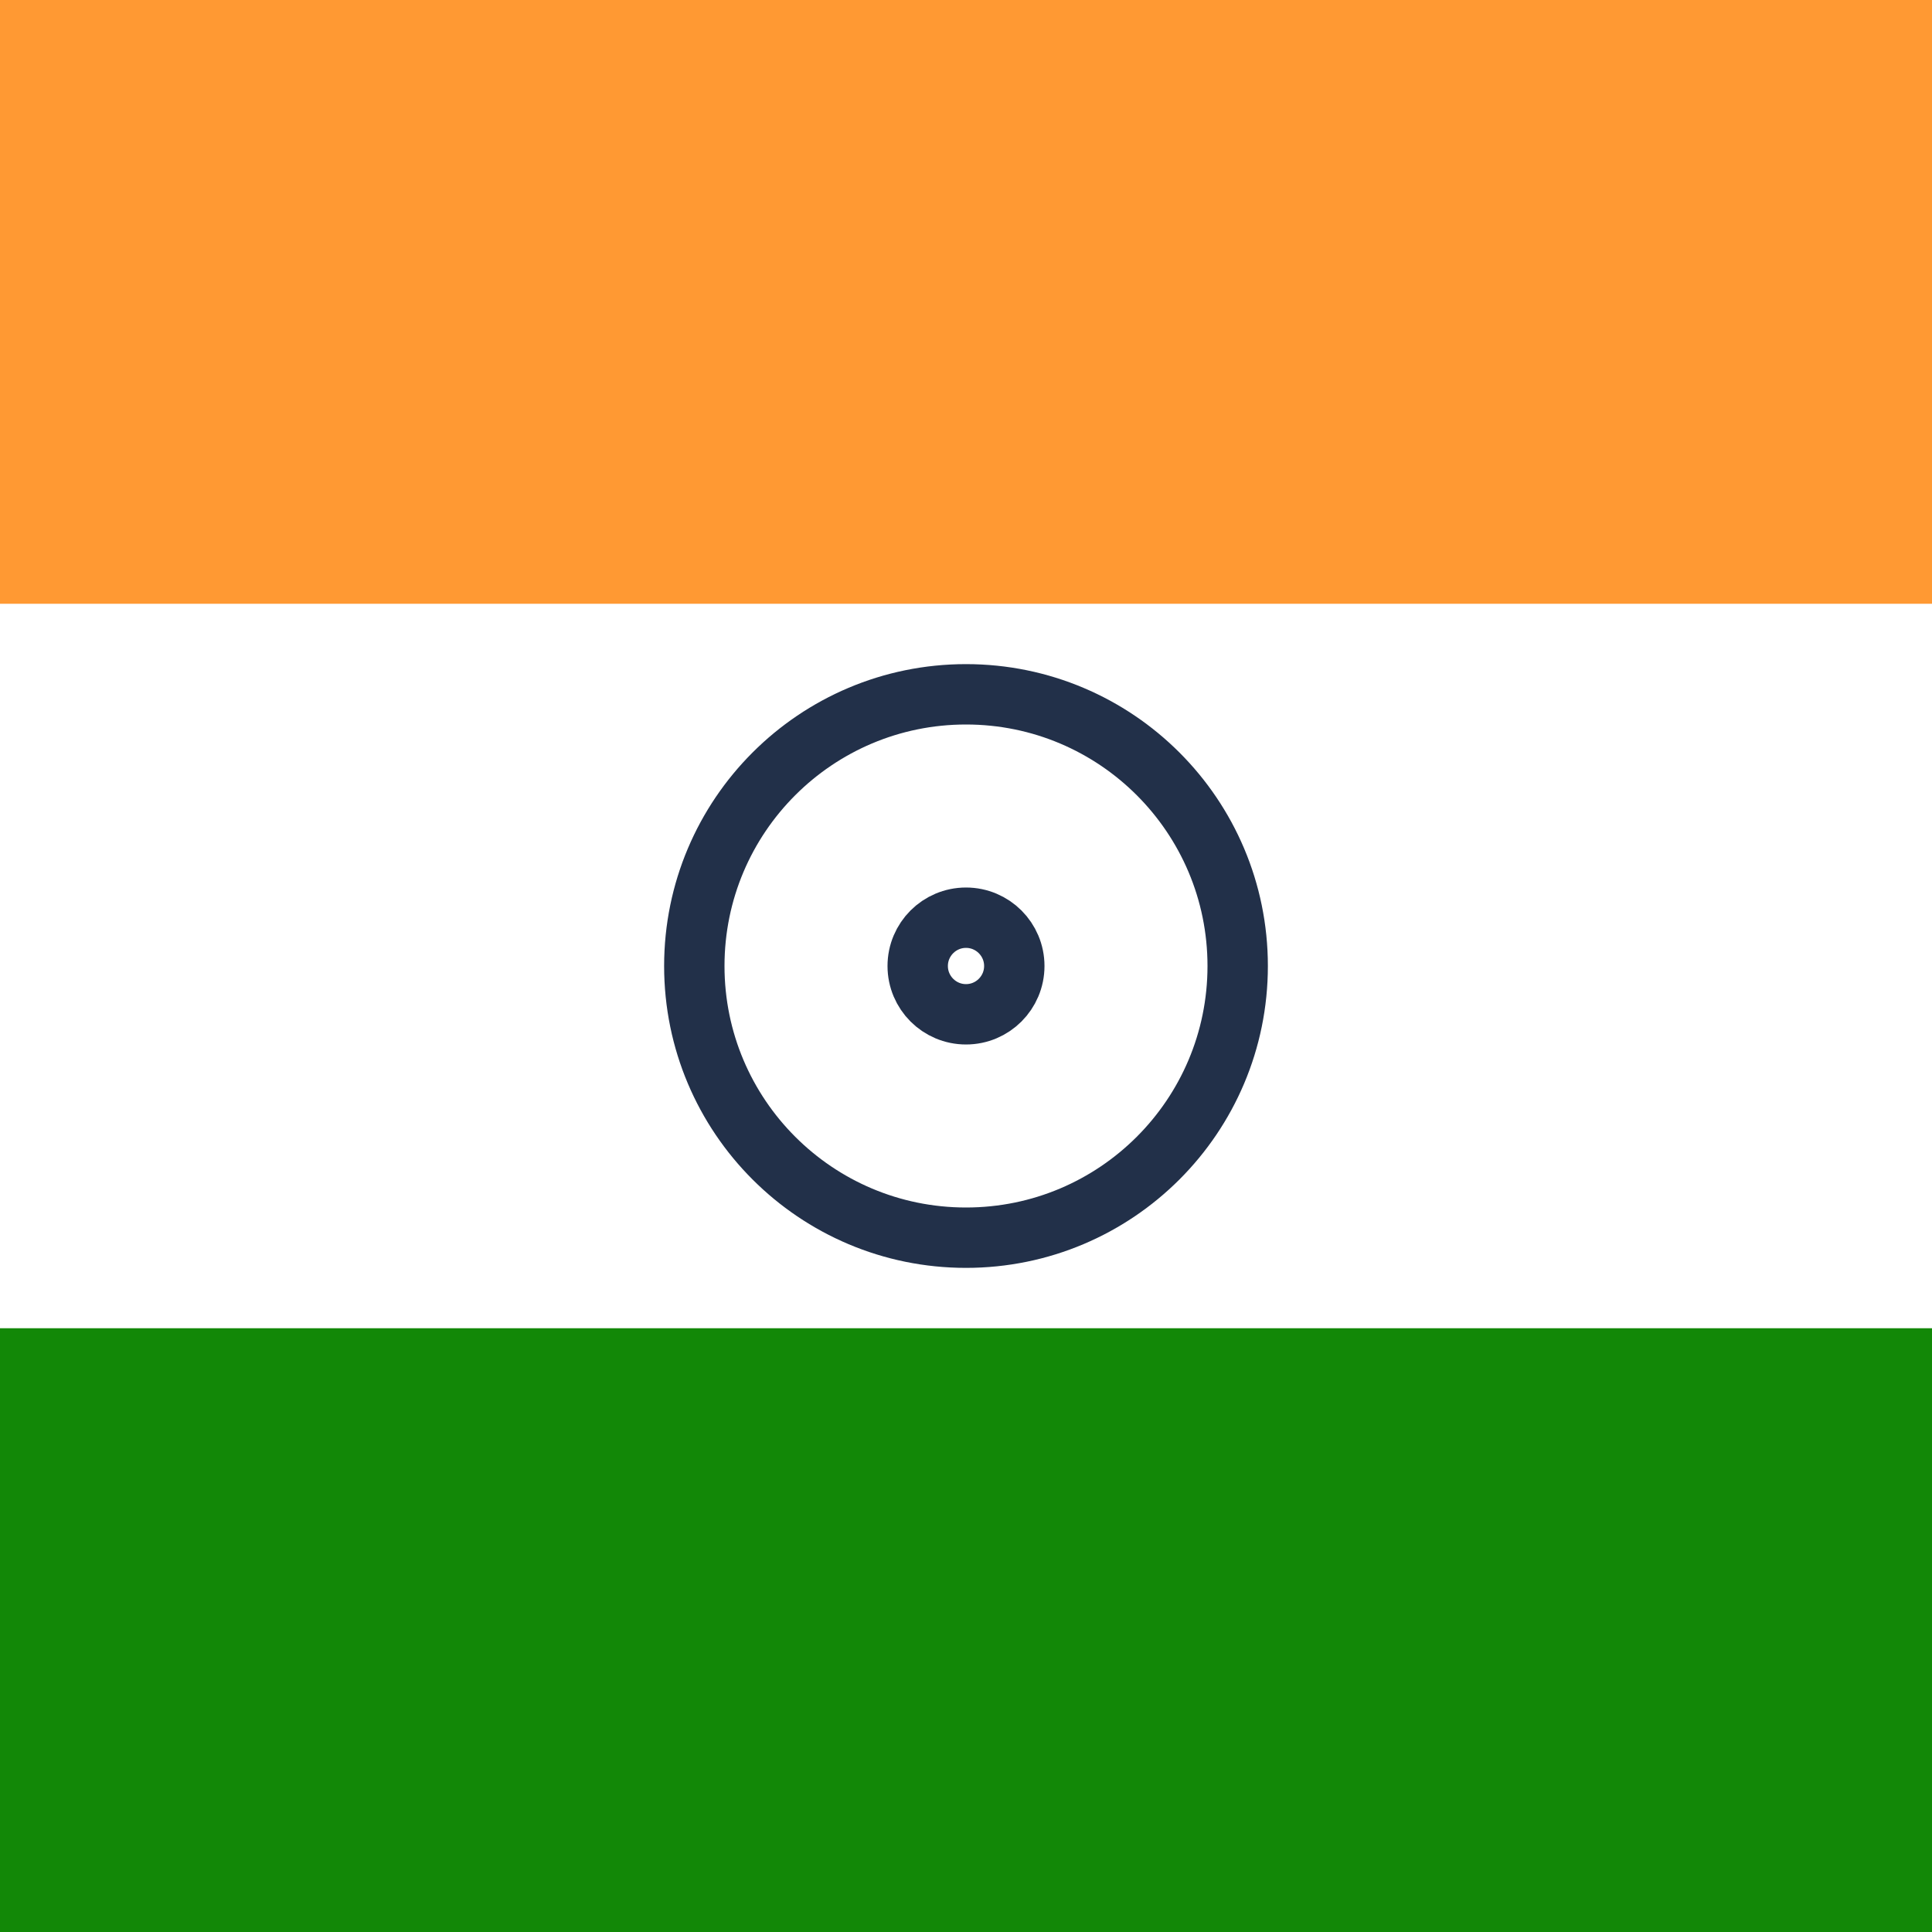
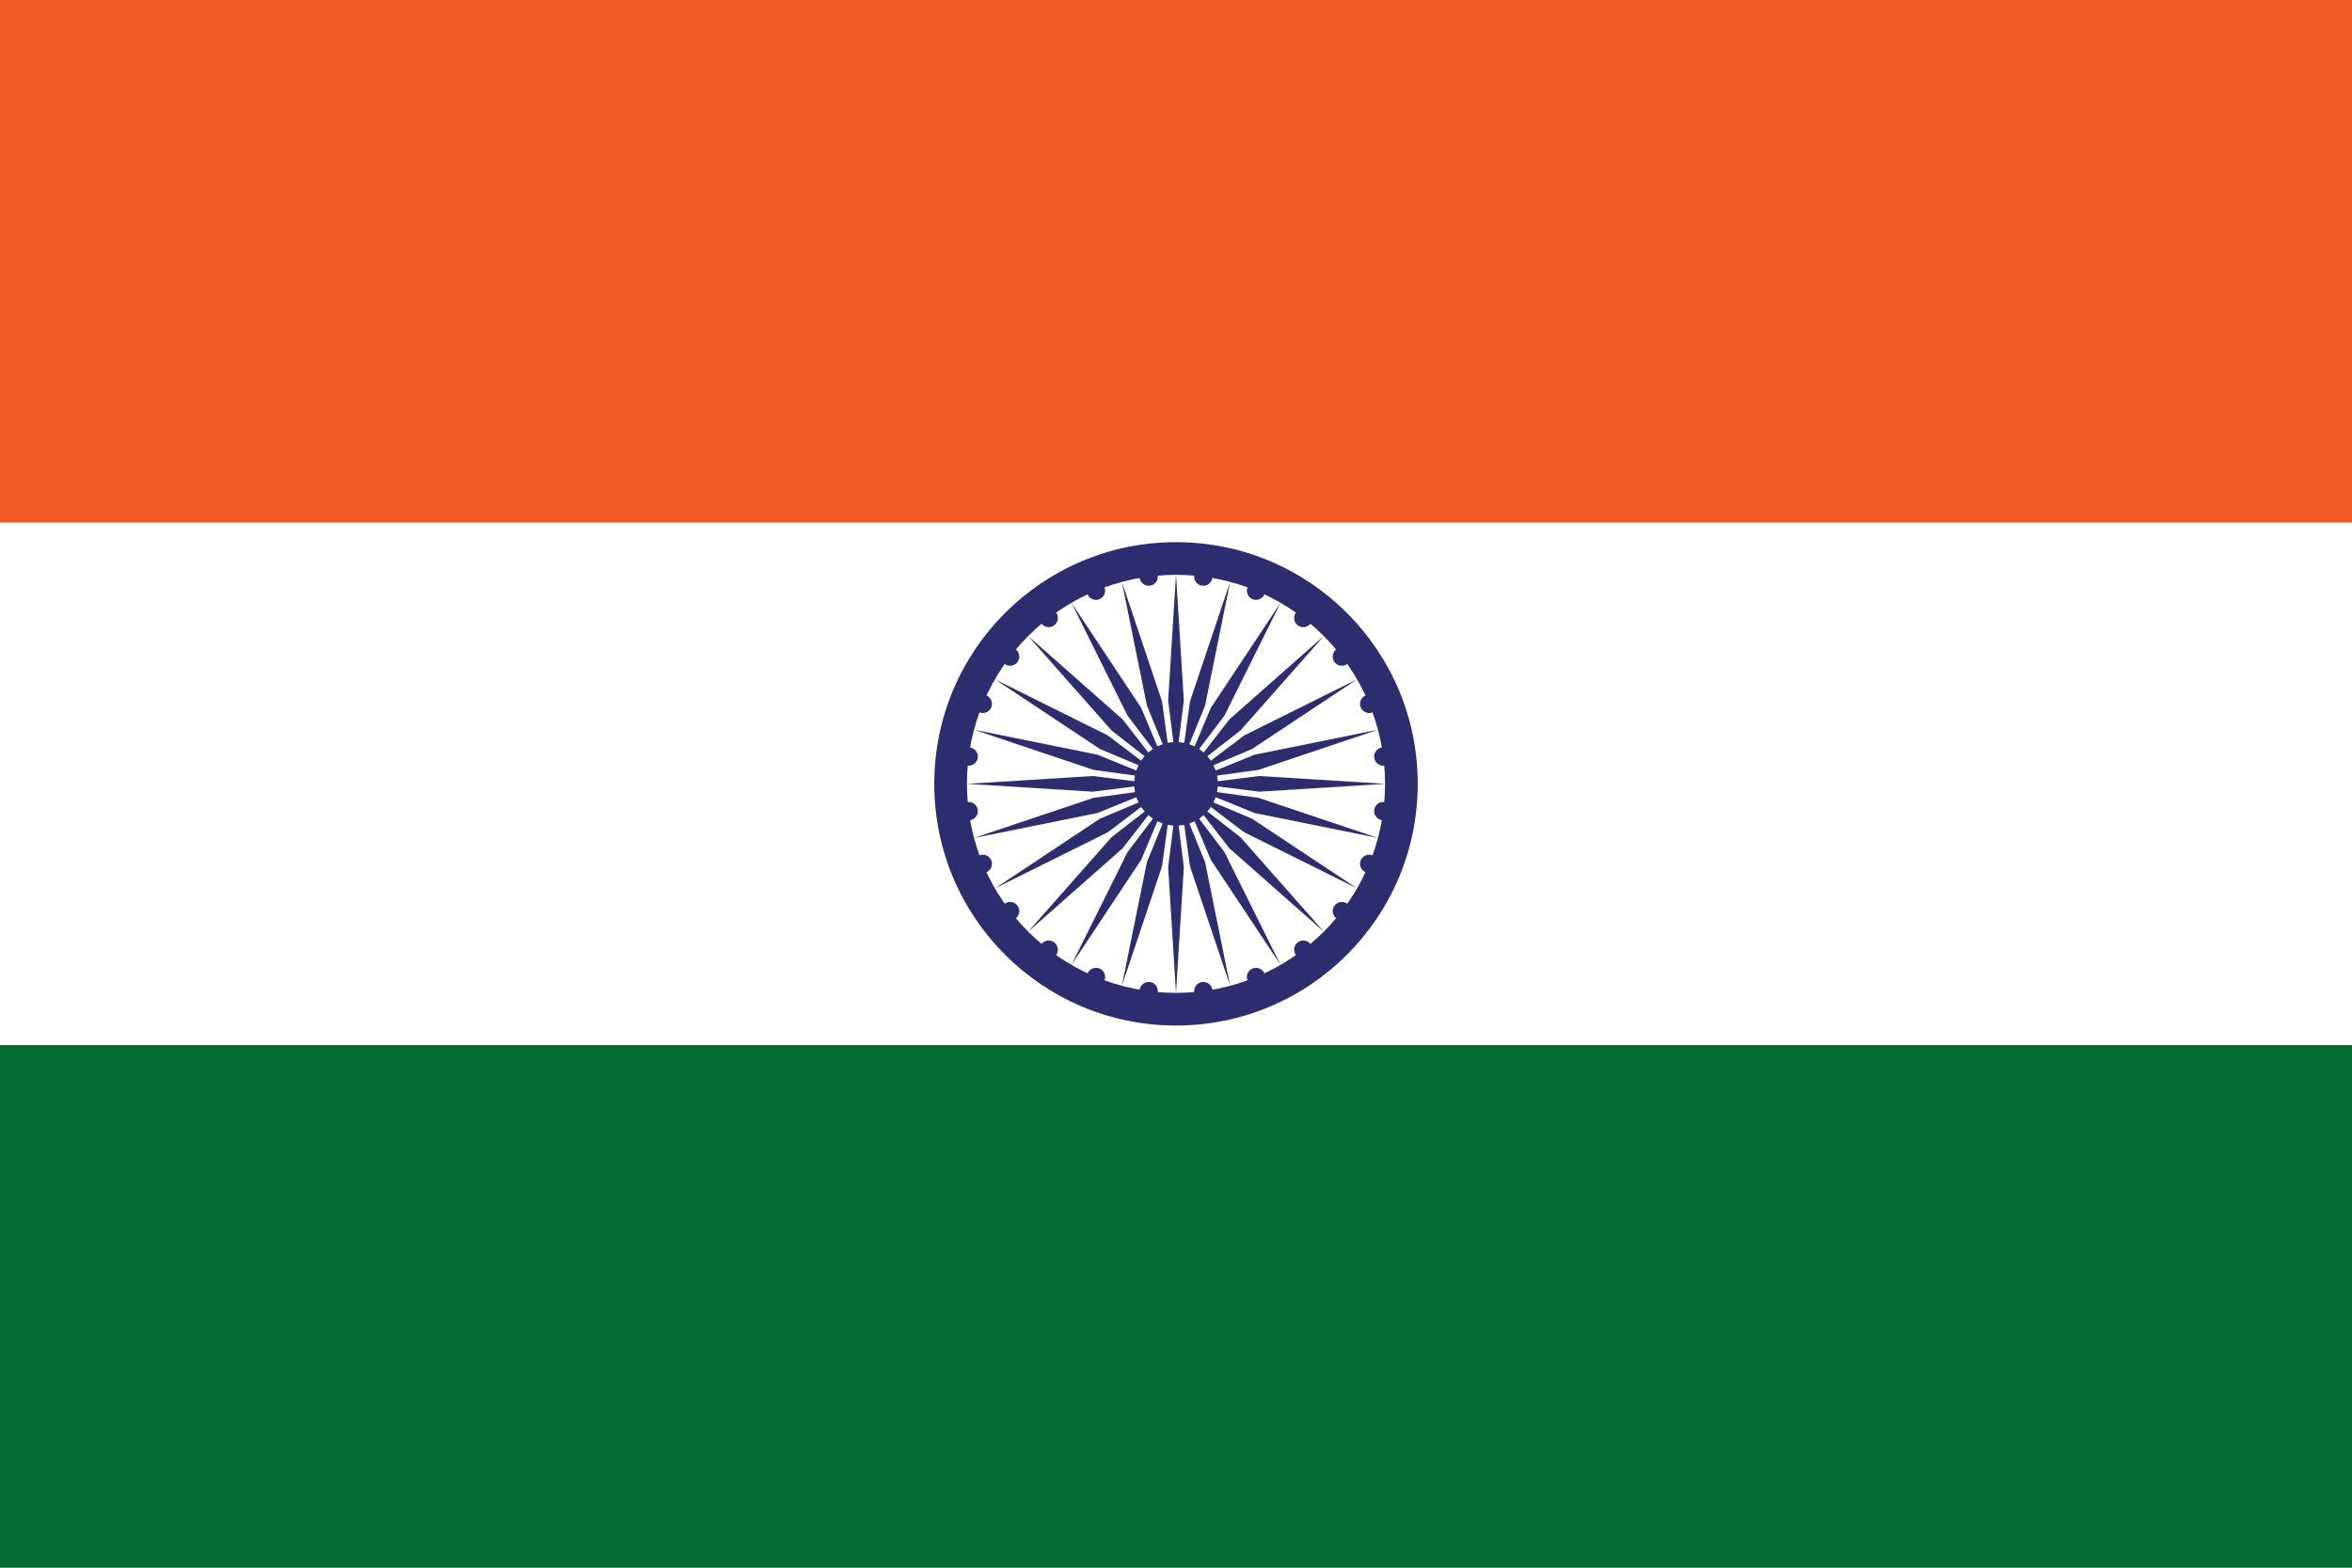
- <svg xmlns="http://www.w3.org/2000/svg" width="40" height="40" viewBox="0 0 40 40" fill="none">
-   <path d="M40 12.5H0V27.5H40V12.5Z" fill="white" />
-   <path d="M40 0H0V12.5H40V0Z" fill="#FF9933" />
-   <path d="M40 27.5H0V40H40V27.5Z" fill="#128807" />
-   <path d="M20 25.625C23.107 25.625 25.625 23.107 25.625 20C25.625 16.893 23.107 14.375 20 14.375C16.893 14.375 14.375 16.893 14.375 20C14.375 23.107 16.893 25.625 20 25.625Z" stroke="#223049" stroke-width="1.25" />
-   <path d="M20 21C20.552 21 21 20.552 21 20C21 19.448 20.552 19 20 19C19.448 19 19 19.448 19 20C19 20.552 19.448 21 20 21Z" stroke="#223049" stroke-width="1.25" />
+ <svg xmlns="http://www.w3.org/2000/svg" xmlns:xlink="http://www.w3.org/1999/xlink" width="900" height="600" viewBox="-45 -30 90 60" fill="#2C2C6F">
+   <path fill="#FFF" d="M-45-30h90v60h-90z" />
+   <path fill="#F15B25" d="M-45-30h90v20h-90z" />
+   <path fill="#006934" d="M-45 10h90v20h-90z" />
+   <circle r="9.25" />
+   <circle fill="#fff" r="8" />
+   <circle r="1.6" />
+   <g id="d">
+     <g id="c">
+       <g id="b">
+         <g id="a">
+           <path d="m0-8 .3 4.814L0-.802l-.3-2.384z" />
+           <circle transform="rotate(7.5)" r=".35" cy="-8" />
+         </g>
+         <use xlink:href="#a" transform="scale(-1)" />
+       </g>
+       <use xlink:href="#b" transform="rotate(15)" />
+     </g>
+     <use xlink:href="#c" transform="rotate(30)" />
+   </g>
+   <use xlink:href="#d" transform="rotate(60)" />
+   <use xlink:href="#d" transform="rotate(120)" />
</svg>
